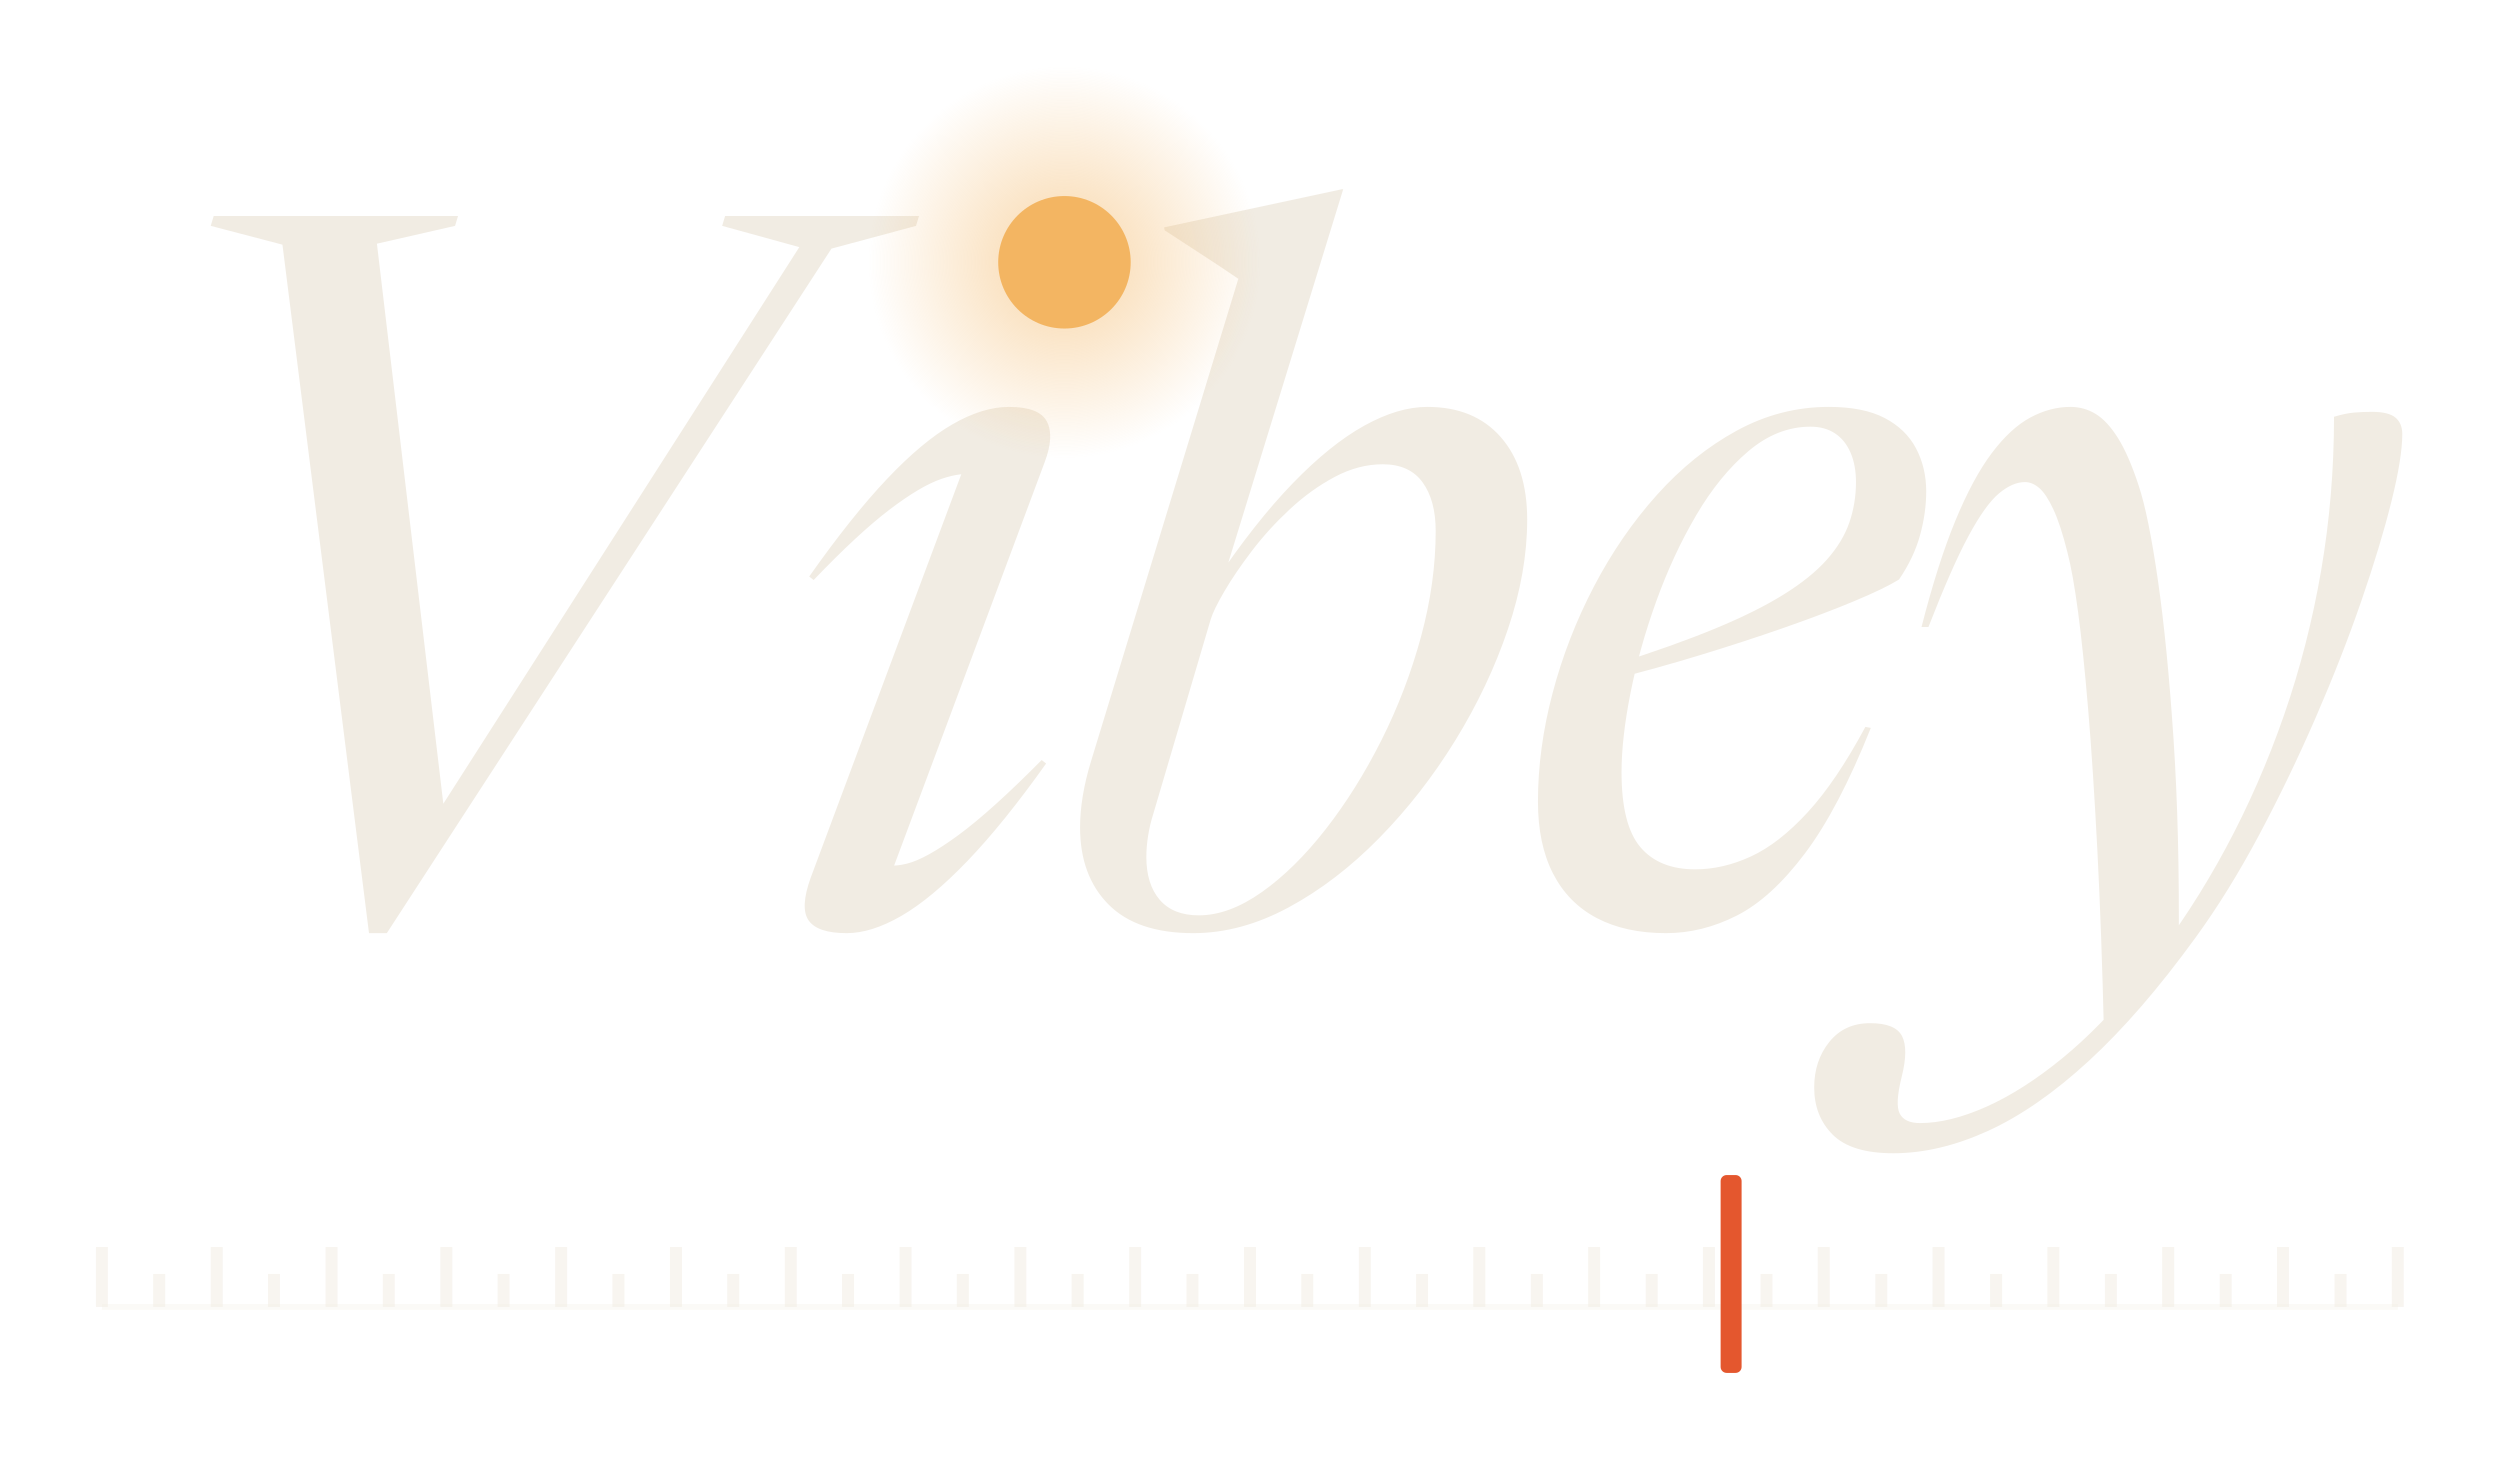
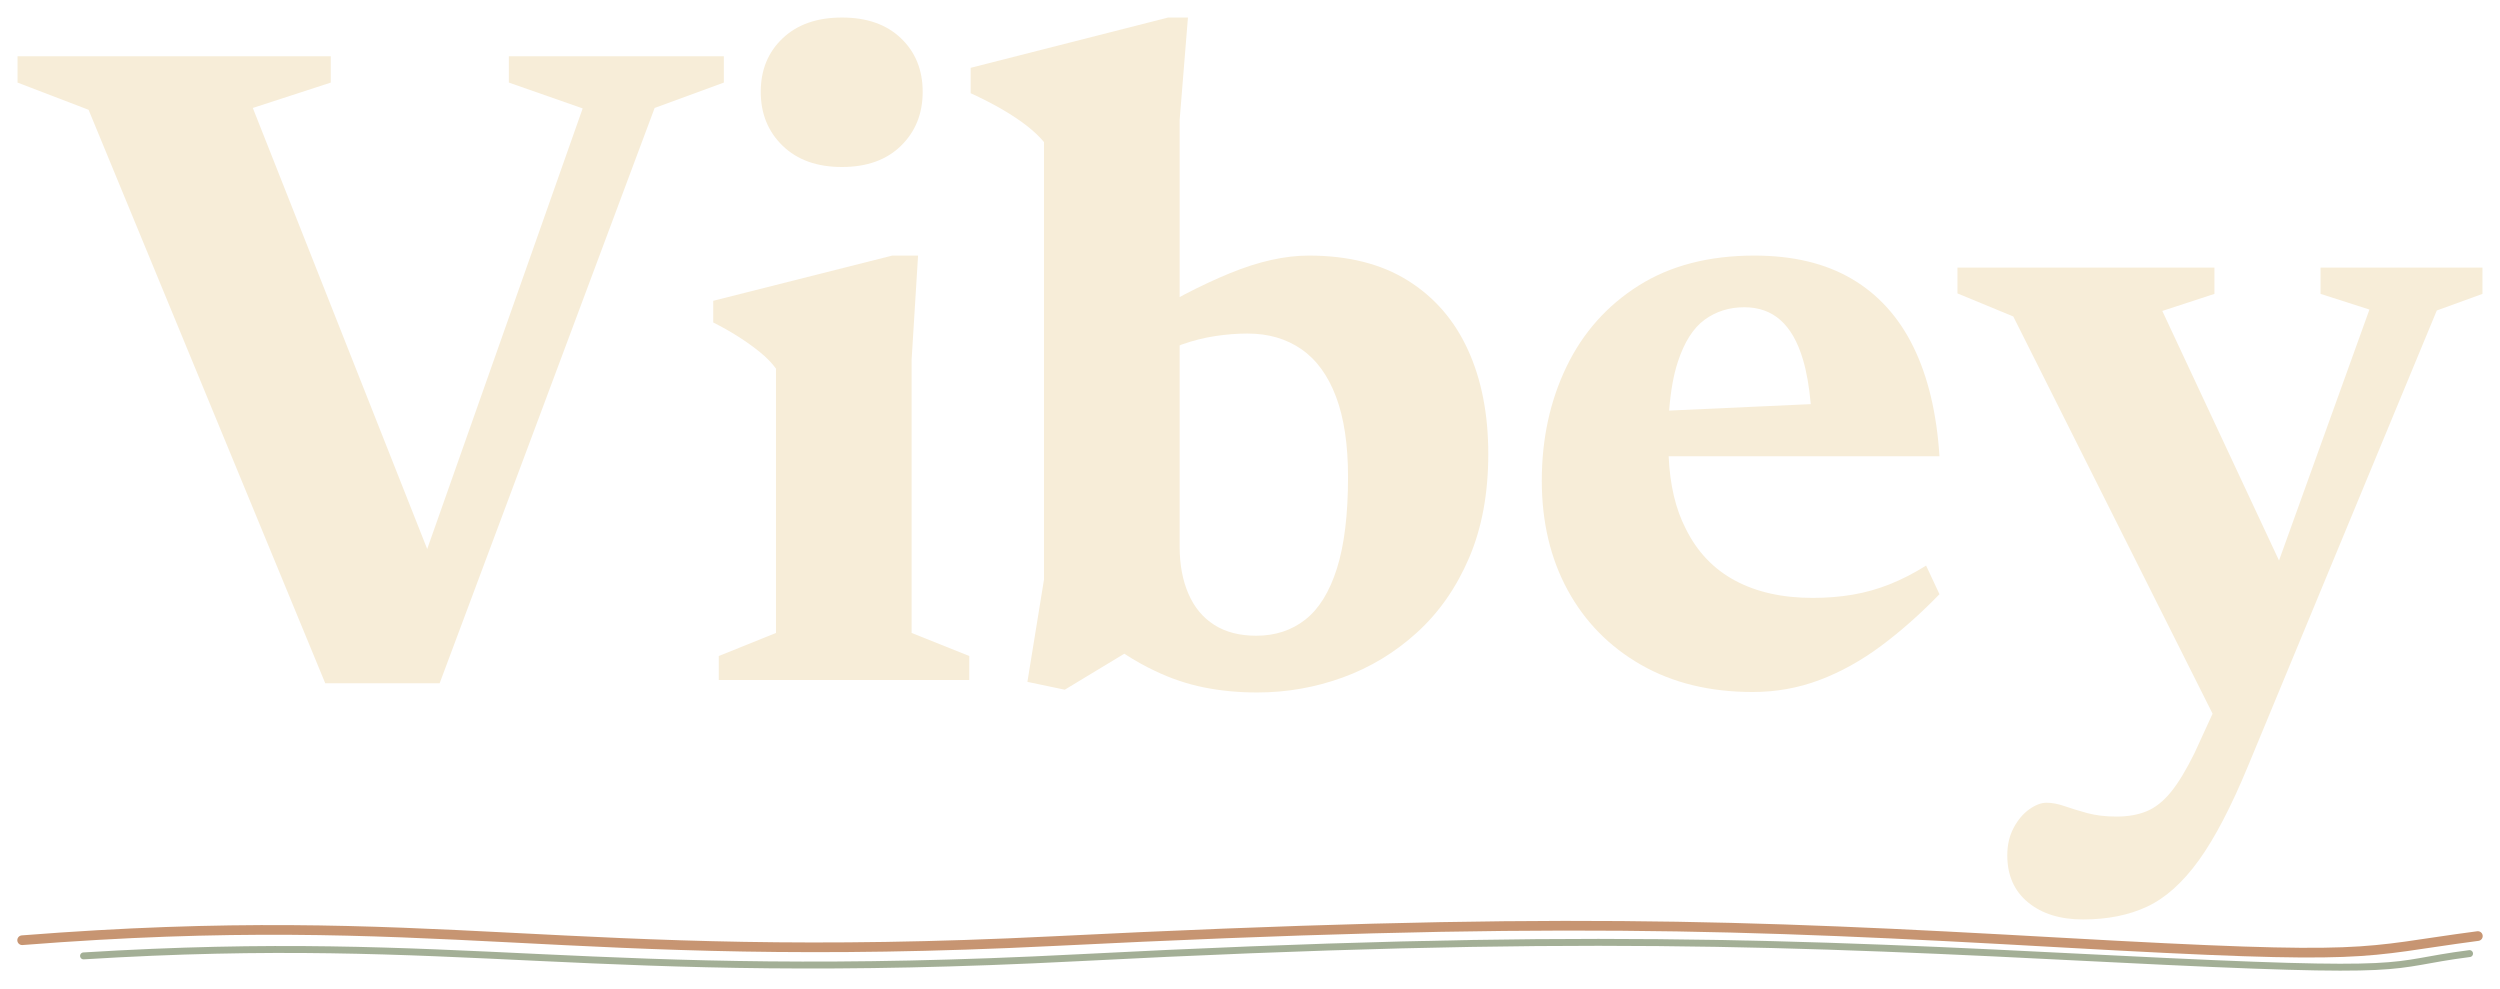
- <svg xmlns="http://www.w3.org/2000/svg" viewBox="-34 112 834 488" width="834" height="488">
-   <defs>
-     <radialGradient id="glow">
-       <stop offset="0" stop-color="#f3b562" stop-opacity=".55" />
-       <stop offset="1" stop-color="#f3b562" stop-opacity="0" />
-     </radialGradient>
-   </defs>
-   <path fill="#f1ece3" d="M60.225 193.62 36.3 187.35 37.29 184.05H118.8L117.81 187.35L91.74 193.29L114.51 385.35H110.55L232.65 194.445L206.91 187.35L207.9 184.05H272.58L271.59 187.35L243.375 194.94L95.04 423.3H89.1Z M236.445 404.82 288.42 265.56 291.555 270.51Q287.1 269.355 280.087 271.748Q273.075 274.14 262.68 282.06Q252.285 289.98 237.435 305.49L235.95 304.335Q250.14 284.205 261.938 271.747Q273.735 259.29 283.8 253.515Q293.865 247.74 302.61 247.74Q312.675 247.74 315.233 252.608Q317.79 257.475 314.49 266.22L262.515 405.48L258.555 399.54Q262.185 401.685 268.538 400.118Q274.89 398.55 285.78 390.548Q296.67 382.545 313.5 365.55L314.985 366.705Q300.795 386.67 288.75 399.21Q276.705 411.75 266.722 417.525Q256.74 423.3 248.49 423.3Q238.755 423.3 235.785 419.092Q232.815 414.885 236.445 404.82Z M350.73 383.535Q349.575 387.165 348.998 390.877Q348.42 394.59 348.42 397.89Q348.42 406.965 352.875 412.163Q357.33 417.36 365.91 417.36Q375.975 417.36 386.947 409.605Q397.92 401.85 408.233 388.65Q418.545 375.45 426.878 358.867Q435.21 342.285 440.078 324.3Q444.945 306.315 444.945 289.155Q444.945 278.925 440.573 272.902Q436.2 266.88 427.29 266.88Q419.205 266.88 411.285 271.087Q403.365 275.295 396.27 281.895Q389.175 288.495 383.648 295.755Q378.12 303.015 374.49 309.202Q370.86 315.39 369.87 318.69ZM379.11 205.005Q375.975 202.86 372.098 200.302Q368.22 197.745 363.765 194.857Q359.31 191.97 354.525 188.835L354.36 187.845L413.595 175.14H414.09L373.17 308.13L371.19 306.315Q384.72 286.185 397.26 273.232Q409.8 260.28 421.103 254.01Q432.405 247.74 442.14 247.74Q457.815 247.74 466.643 257.805Q475.47 267.87 475.47 285.36Q475.47 302.85 469.035 321.908Q462.6 340.965 451.463 359.033Q440.325 377.1 426.053 391.62Q411.78 406.14 395.858 414.72Q379.935 423.3 364.095 423.3Q345.285 423.3 335.798 413.73Q326.31 404.16 326.31 387.99Q326.31 383.04 327.217 377.513Q328.125 371.985 329.94 366.045Z M569.975 254.34Q558.92 254.34 549.268 262.507Q539.615 270.675 531.86 283.875Q524.105 297.075 518.495 312.668Q512.885 328.26 509.915 343.275Q506.945 358.29 506.945 369.675Q506.945 387.165 513.215 394.59Q519.485 402.015 531.53 402.015Q540.77 402.015 550.092 397.725Q559.415 393.435 568.985 383.04Q578.555 372.645 588.29 354.495L590.105 354.825Q579.38 381.72 568.16 396.653Q556.94 411.585 545.39 417.442Q533.84 423.3 521.795 423.3Q508.265 423.3 498.695 418.268Q489.125 413.235 484.092 403.418Q479.06 393.6 479.06 379.41Q479.06 361.755 483.928 343.275Q488.795 324.795 497.705 307.717Q506.615 290.64 518.743 277.11Q530.87 263.58 545.39 255.66Q559.91 247.74 576.08 247.74Q587.63 247.74 594.725 251.452Q601.82 255.165 605.203 261.6Q608.585 268.035 608.585 275.955Q608.585 283.05 606.523 290.558Q604.46 298.065 599.51 305.325Q594.725 308.295 584.66 312.502Q574.595 316.71 561.395 321.33Q548.195 325.95 533.345 330.487Q518.495 335.025 503.975 338.655L504.965 333.54Q524.27 327.435 538.048 321.743Q551.825 316.05 560.983 310.357Q570.14 304.665 575.42 298.725Q580.7 292.785 582.928 286.35Q585.155 279.915 585.155 272.82Q585.155 267.21 583.34 263.002Q581.525 258.795 578.143 256.567Q574.76 254.34 569.975 254.34Z M609.33 321.165H607.02Q612.465 299.88 618.322 285.69Q624.18 271.5 630.45 263.168Q636.72 254.835 643.32 251.287Q649.92 247.74 656.685 247.74Q661.305 247.74 665.183 250.132Q669.06 252.525 672.608 258.217Q676.155 263.91 679.455 273.975Q682.755 283.875 685.89 305.655Q689.025 327.435 691.087 358.538Q693.15 389.64 692.82 428.085L667.905 457.62Q667.08 422.64 665.678 395.58Q664.275 368.52 662.625 348.803Q660.975 329.085 659.243 316.132Q657.51 303.18 655.695 296.25Q653.385 287.01 650.993 281.895Q648.6 276.78 646.29 274.8Q643.98 272.82 641.505 272.82Q637.38 272.82 632.842 276.615Q628.305 280.41 622.695 290.805Q617.085 301.2 609.33 321.165ZM679.455 438.81 683.085 434.025Q697.275 415.875 708.577 394.837Q719.88 373.8 727.965 350.535Q736.05 327.27 740.34 302.272Q744.63 277.275 744.63 251.04Q748.425 249.885 751.312 249.637Q754.2 249.39 757.335 249.39Q762.78 249.39 765.09 251.287Q767.4 253.185 767.4 256.815Q767.4 264.735 763.77 279.337Q760.14 293.94 753.705 312.585Q747.27 331.23 738.525 351.36Q729.78 371.49 719.632 390.548Q709.485 409.605 698.43 424.785Q680.115 450.03 662.79 465.952Q645.465 481.875 629.13 489.3Q612.795 496.725 597.615 496.725Q583.59 496.725 577.403 490.538Q571.215 484.35 571.215 474.78Q571.215 465.87 576.247 459.6Q581.28 453.33 589.86 453.33Q598.275 453.33 600.503 457.62Q602.73 461.91 600.42 471.15Q598.11 480.39 599.76 483.525Q601.41 486.66 606.525 486.66Q616.425 486.66 628.635 481.215Q640.845 475.77 653.963 465.045Q667.08 454.32 679.455 438.81Z" />
-   <circle cx="321.1" cy="199.5" r="65.5" fill="url(#glow)" />
-   <circle cx="321.1" cy="199.5" r="22.1" fill="#f3b562" />
-   <g stroke="#f1ece3" stroke-opacity=".55" stroke-width="4">
-     <path d="M0.0 548v-20" />
-     <path d="M19.1 548v-11" />
-     <path d="M38.3 548v-20" />
-     <path d="M57.4 548v-11" />
-     <path d="M76.6 548v-20" />
-     <path d="M95.7 548v-11" />
-     <path d="M114.9 548v-20" />
-     <path d="M134.0 548v-11" />
-     <path d="M153.2 548v-20" />
-     <path d="M172.3 548v-11" />
-     <path d="M191.5 548v-20" />
-     <path d="M210.6 548v-11" />
-     <path d="M229.8 548v-20" />
-     <path d="M248.9 548v-11" />
-     <path d="M268.1 548v-20" />
-     <path d="M287.2 548v-11" />
-     <path d="M306.4 548v-20" />
-     <path d="M325.5 548v-11" />
-     <path d="M344.7 548v-20" />
-     <path d="M363.8 548v-11" />
-     <path d="M383.0 548v-20" />
-     <path d="M402.1 548v-11" />
-     <path d="M421.3 548v-20" />
-     <path d="M440.4 548v-11" />
-     <path d="M459.5 548v-20" />
-     <path d="M478.7 548v-11" />
-     <path d="M497.8 548v-20" />
-     <path d="M517.0 548v-11" />
-     <path d="M536.1 548v-20" />
-     <path d="M555.3 548v-11" />
-     <path d="M574.4 548v-20" />
-     <path d="M593.6 548v-11" />
-     <path d="M612.7 548v-20" />
-     <path d="M631.9 548v-11" />
-     <path d="M651.0 548v-20" />
-     <path d="M670.2 548v-11" />
-     <path d="M689.3 548v-20" />
-     <path d="M708.5 548v-11" />
-     <path d="M727.6 548v-20" />
-     <path d="M746.8 548v-11" />
-     <path d="M765.9 548v-20" />
+ <svg xmlns="http://www.w3.org/2000/svg" viewBox="0 0 5419.00 2143.00" width="5419" height="2143" role="img" aria-labelledby="vibey-title">
+   <g fill="#f7edd8" transform="translate(62.00 1474.00) scale(1 -1)">
+     <path d="M130 1236 -24 1295V1352H655V1295L486 1240L864 284L1201 1239L1041 1295V1352H1507V1295L1357 1240L891 -7H643Z" />
+     <path d="M1763 1112Q1682 1112 1634.5 1158.0Q1587 1204 1587 1275Q1587 1346 1634.5 1391.0Q1682 1436 1763 1436Q1844 1436 1891.0 1391.0Q1938 1346 1938 1275Q1938 1204 1891.0 1158.0Q1844 1112 1763 1112ZM1928 920 1914 694V102L2039 52V0H1496V52L1620 102V675Q1607 693 1585.5 710.5Q1564 728 1538.0 744.5Q1512 761 1484 775V822L1872 920Z" />
+     <path d="M2375 57 2246 -21 2165 -4 2201 218V1166Q2186 1184 2163.5 1201.5Q2141 1219 2111.0 1236.5Q2081 1254 2042 1272V1327L2470 1436H2513L2495 1214V830Q2501 833 2506 836Q2558 863 2604.5 882.0Q2651 901 2693.5 910.5Q2736 920 2775 920Q2903 920 2989.5 866.0Q3076 812 3120.0 715.5Q3164 619 3164 490Q3164 362 3122.5 265.0Q3081 168 3009.5 103.0Q2938 38 2848.5 5.5Q2759 -27 2663 -27Q2602 -27 2547.5 -16.0Q2493 -5 2441 20Q2409 35 2375 57ZM2495 725V289Q2495 231 2514.0 187.0Q2533 143 2570.0 119.5Q2607 96 2661 96Q2723 96 2767.5 131.0Q2812 166 2836.0 242.0Q2860 318 2860 440Q2860 545 2834.0 614.0Q2808 683 2759.0 717.0Q2710 751 2642 751Q2608 751 2572.0 745.5Q2536 740 2502 728Q2498 727 2495 725Z" />
+     <path d="M3741 920Q3866 920 3952.0 869.5Q4038 819 4085.5 722.0Q4133 625 4142 485H3555Q3559 392 3592 328Q3629 253 3699.0 215.5Q3769 178 3867 178Q3913 178 3954.0 185.0Q3995 192 4034.0 207.5Q4073 223 4113 248L4142 186Q4080 122 4015.5 74.0Q3951 26 3882.0 0.0Q3813 -26 3737 -26Q3598 -26 3495.0 33.0Q3392 92 3336.0 195.0Q3280 298 3280 432Q3280 568 3333.5 679.0Q3387 790 3490.0 855.0Q3593 920 3741 920ZM3556 584 3863 598Q3858 655 3846 695Q3829 752 3797.5 780.0Q3766 808 3719 808Q3670 808 3633.0 781.0Q3596 754 3575 690Q3561 648 3556 584Z" />
+     <path d="M4453 -519Q4379 -519 4334.0 -482.0Q4289 -445 4289 -380Q4289 -346 4303.0 -320.0Q4317 -294 4337.0 -280.0Q4357 -266 4374 -266Q4392 -266 4413.5 -273.5Q4435 -281 4462.5 -288.5Q4490 -296 4526 -296Q4563 -296 4591.0 -284.5Q4619 -273 4643.5 -243.0Q4668 -213 4695 -158L4734 -73L4302 788L4181 838V894H4738V837L4625 800L4878 259L5074 803L4968 837V894H5319V837L5220 801L4811 -186Q4756 -319 4704.0 -391.0Q4652 -463 4592.5 -491.0Q4533 -519 4453 -519Z" />
  </g>
-   <path d="M0 548H765.9" stroke="#f1ece3" stroke-opacity=".3" stroke-width="2" />
-   <rect x="540.0" y="504" width="7" height="66" rx="2" fill="#e4572e" />
+   <path d="M 48.00 2038.00 C 952.91 1967.00 1219.06 2093.00 2283.66 2040.00 S 3774.10 2004.00 4466.09 2043.00 S 5104.85 2064.00 5371.00 2029.00" fill="none" stroke="#c79572" stroke-width="21" stroke-linecap="round" />
+   <path d="M 181.08 2072.00 C 1006.14 2021.00 1272.29 2131.00 2336.89 2076.00 S 3880.56 2043.00 4572.55 2078.00 S 5158.08 2092.00 5353.00 2067.00" fill="none" stroke="#a3af96" stroke-width="15" stroke-linecap="round" />
</svg>
